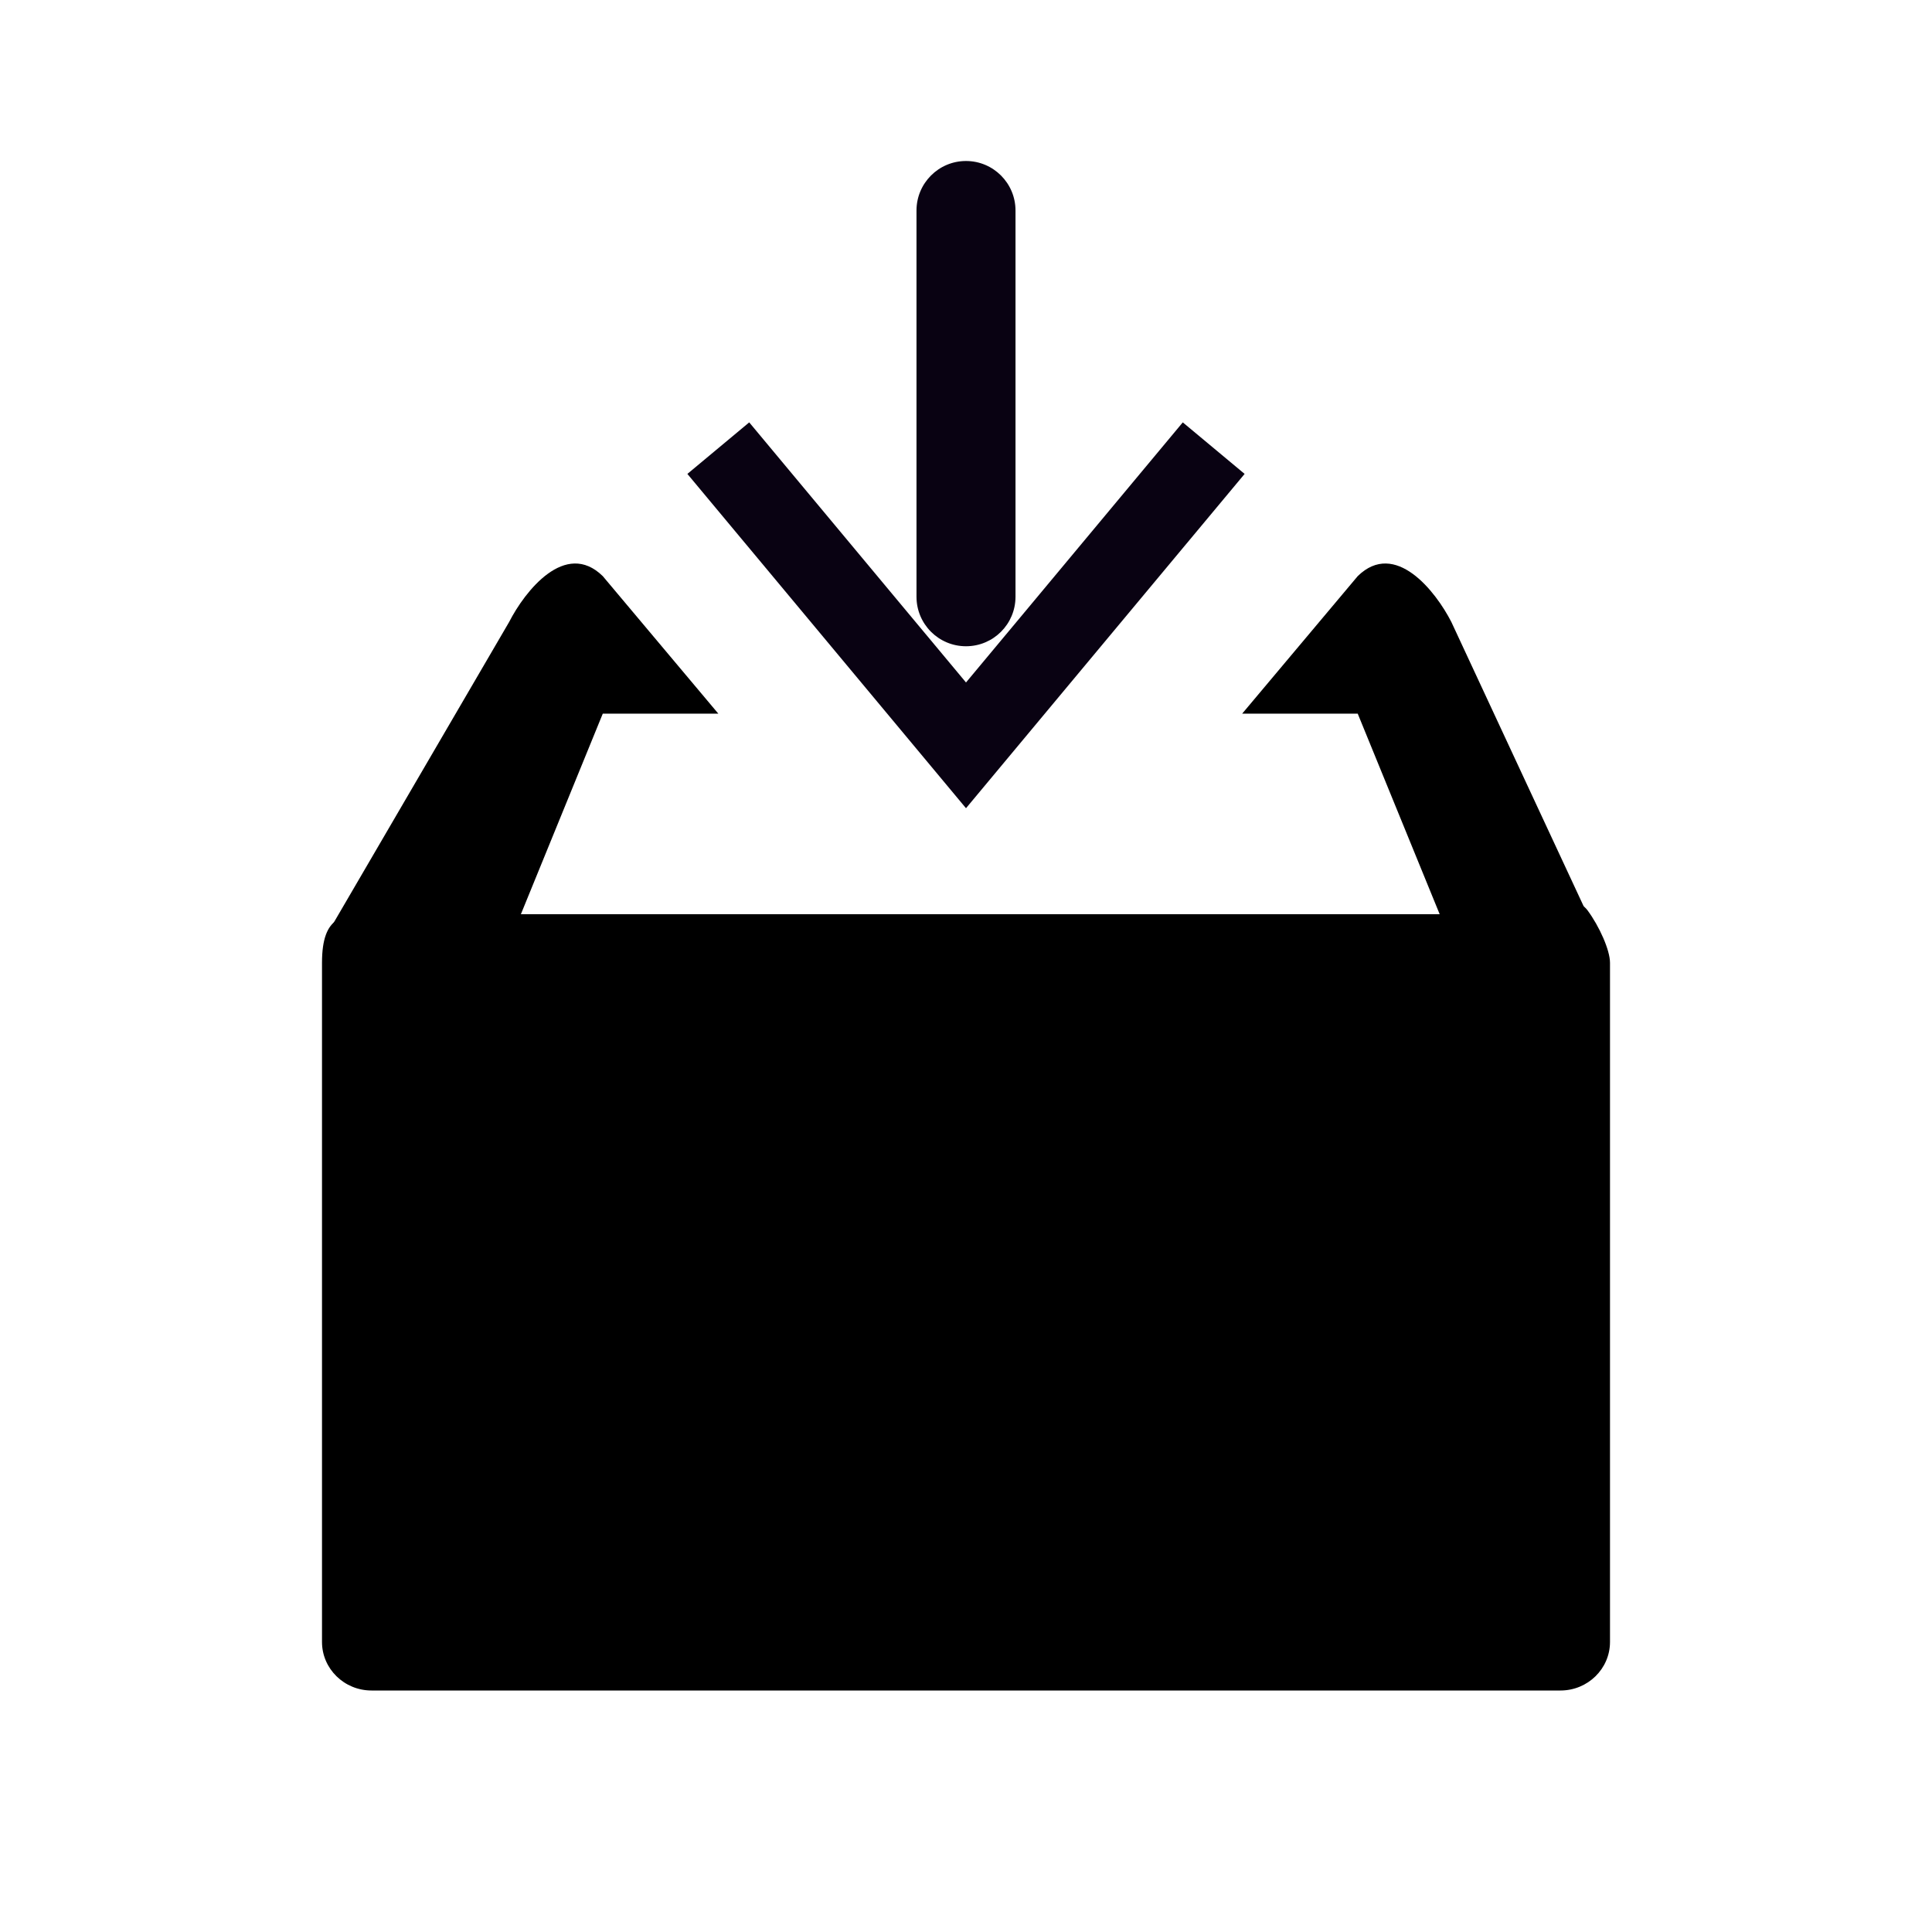
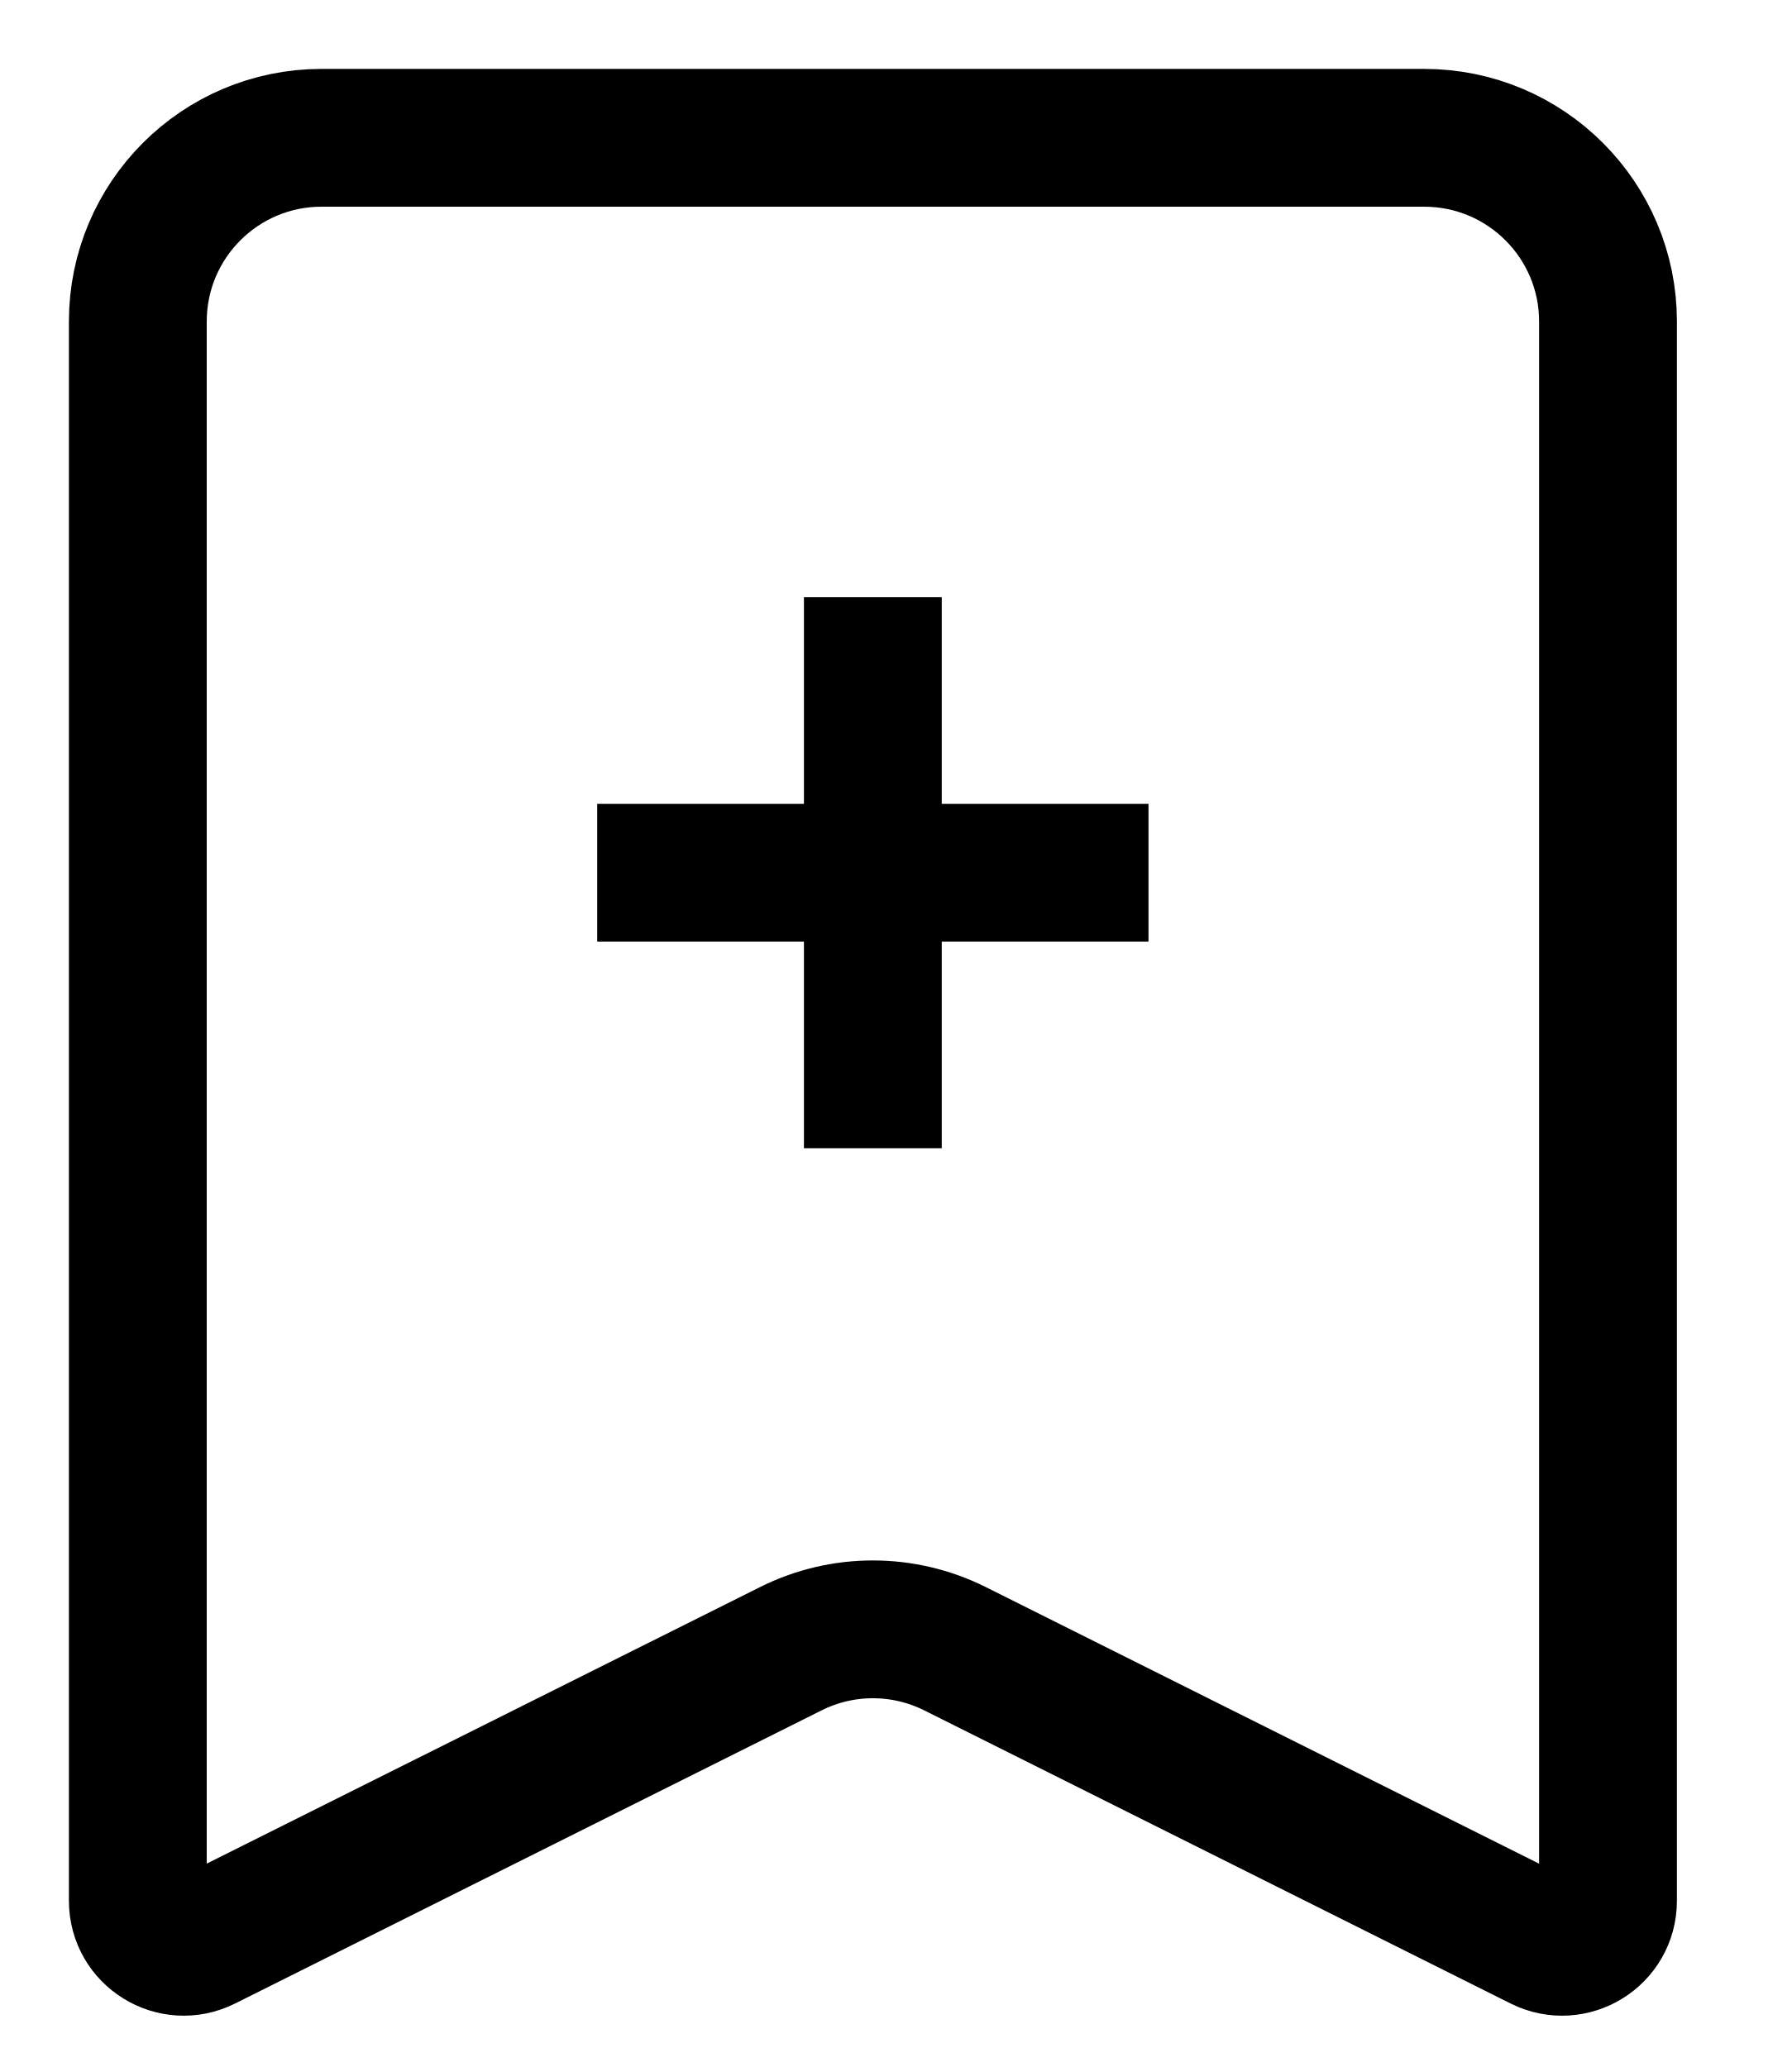
- <svg xmlns="http://www.w3.org/2000/svg" width="24" height="24" viewBox="0 0 24 24" fill="none">
-   <path d="M15.077 5.567L12 9.259L8.923 5.567" stroke="#090212" strokeWidth="1.5" strokeLinecap="round" strokeLinejoin="round" />
-   <path d="M4 11.96C4 11.357 4.276 11.357 4.615 11.357H18.789C19.121 11.357 19.528 11.047 19.722 11.31C19.866 11.505 20 11.801 20 11.96V20.397C20 20.73 19.724 21 19.385 21H4.615C4.276 21 4 20.73 4 20.397C4 20.397 4 12.563 4 11.96Z" fill="black" />
-   <path d="M6.325 7.726C6.325 7.726 4.152 11.451 4.105 11.531C4.058 11.611 4.118 11.711 4.212 11.711L6.326 11.711L7.488 8.865H8.923L7.488 7.157C7.023 6.701 6.519 7.346 6.325 7.726Z" fill="black" />
-   <path d="M18.029 7.726L18.968 9.744L19.908 11.763C19.948 11.849 19.876 11.944 19.78 11.932L18.029 11.711L16.866 8.865L15.431 8.865L16.866 7.157C17.331 6.701 17.835 7.346 18.029 7.726Z" fill="black" />
-   <path d="M11.385 2.615C11.385 2.276 11.66 2 12 2C12.34 2 12.615 2.276 12.615 2.615V7.413C12.615 7.753 12.34 8.028 12 8.028C11.66 8.028 11.385 7.753 11.385 7.413V2.615Z" fill="#090212" />
+ <svg xmlns="http://www.w3.org/2000/svg" width="13" height="15" viewBox="0 0 13 15" fill="none">
+   <path d="M6.333 4.333V6.333M6.333 6.333V8.333M6.333 6.333H8.333M6.333 6.333H4.333M1 13.794V2.333C1 1.597 1.597 1 2.333 1H10.333C11.07 1 11.667 1.597 11.667 2.333V13.794C11.667 14.042 11.406 14.203 11.184 14.092L6.93 11.965C6.554 11.777 6.112 11.777 5.737 11.965L1.482 14.092C1.261 14.203 1 14.042 1 13.794Z" stroke="black" strokeLinecap="round" />
</svg>
